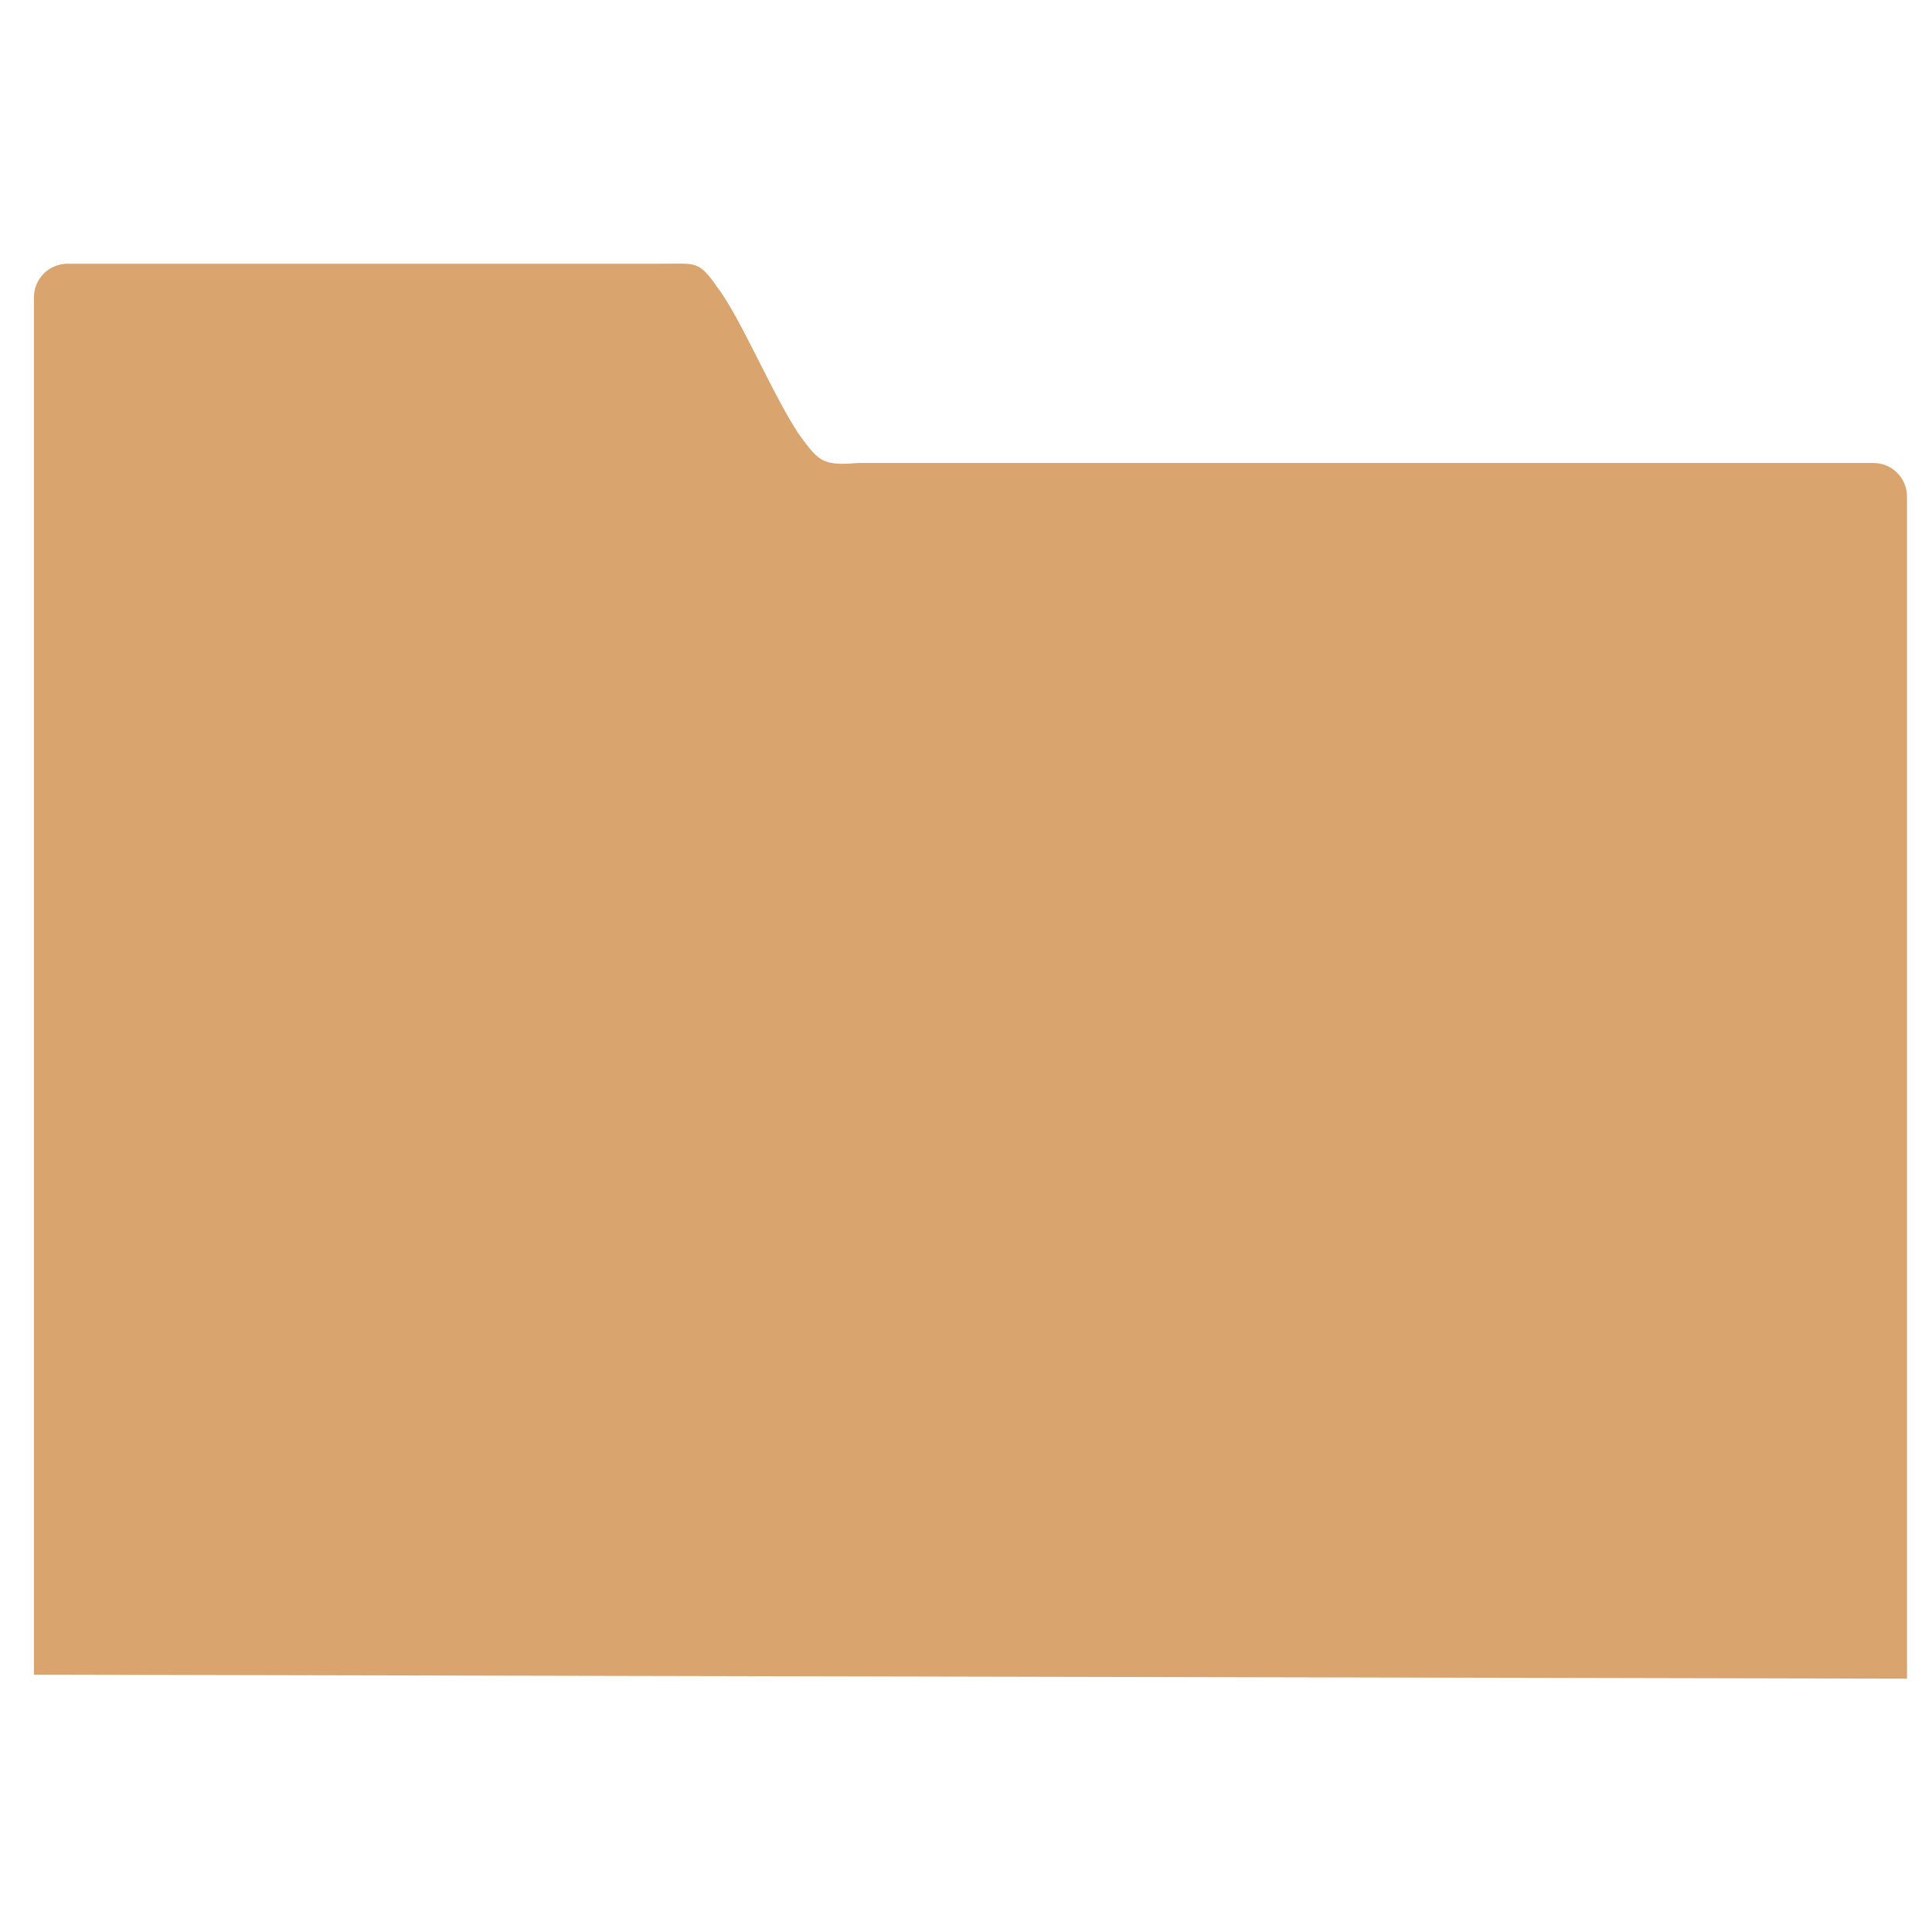
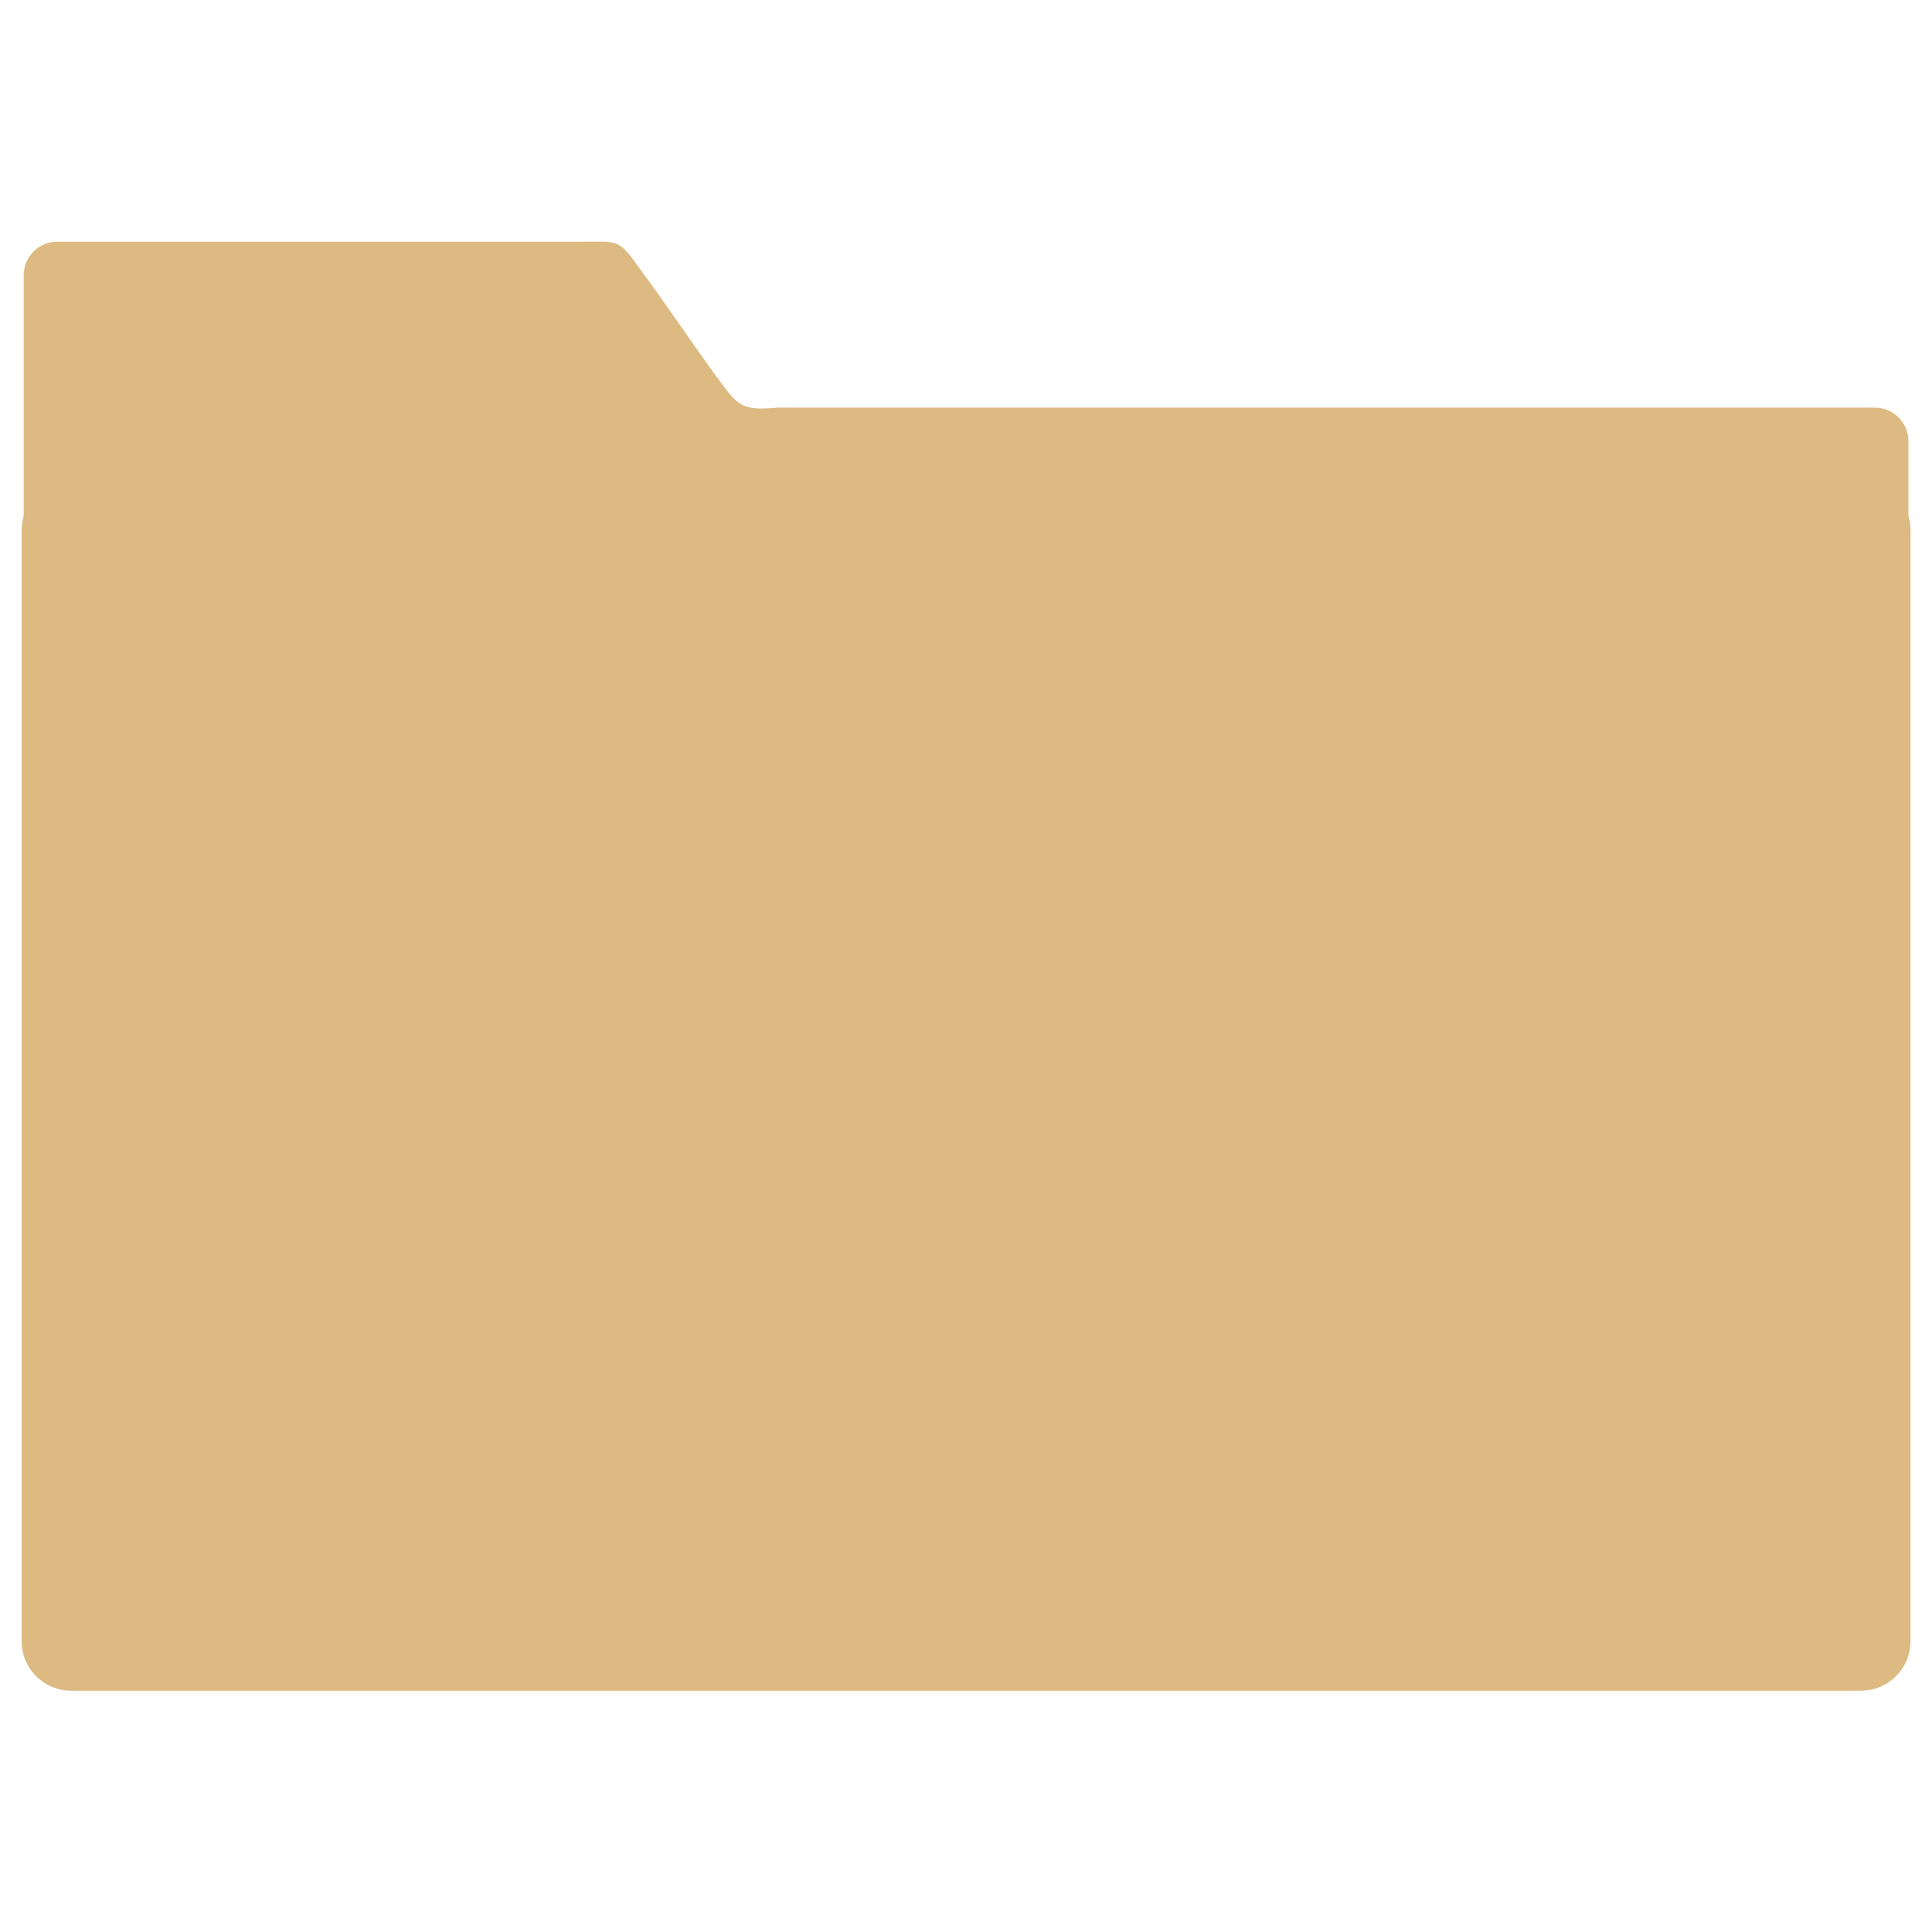
<svg xmlns="http://www.w3.org/2000/svg" viewBox="0 0 16 16">
-   <path style="fill:#d9a46e" d="M 0.561 2.184 C 0.406 2.184 0.281 2.308 0.281 2.463 L 0.281 13.869 L 15.793 13.902 L 15.793 4.113 C 15.793 3.958 15.669 3.834 15.514 3.834 L 7.105 3.834 C 6.821 3.859 6.783 3.821 6.643 3.633 C 6.443 3.366 6.142 2.645 5.945 2.385 C 5.788 2.157 5.762 2.184 5.5 2.184 L 0.561 2.184 z " />
+   <g transform="matrix(.04235 0 0 .04193 12.359-25.862)" fill="#60aae5" stroke="#4f96d1">
+     <g fill="#dcba81">
+       <path transform="matrix(.7872 0 0 .79524 415.34 430.11)" d="m-884.1 294.78c-4.626 0-8.349 3.718-8.349 8.335v119.41l468.19 1v-79.2c0-4.618-3.724-8.335-8.35-8.335h-272.65c-8.51.751-9.607-.377-13.812-5.981-5.964-7.968-14.969-21.443-20.84-29.21-4.712-6.805-5.477-6.02-13.292-6.02z" stroke="none" color="#000" />
+       <path d="m.588 4.07c-.178 0-.32.142-.32.32v9.199c0 .178.142.32.32.32h14.824c.178 0 .32-.142.32-.32v-9.199c0-.178-.142-.32-.32-.32z" transform="matrix(23.61017 0 0 23.85134-291.8 616.81)" stroke="#3c3c3c" stroke-width=".079" />
+     </g>
+     <rect transform="matrix(.7872 0 0 .79524 415.34 430.11)" y="356.85" x="-890.28" height="295.13" width="463.85" fill="none" stroke="#dcba81" stroke-linejoin="round" stroke-linecap="round" stroke-width="5.376" rx="9.63" />
+   </g>
</svg>
